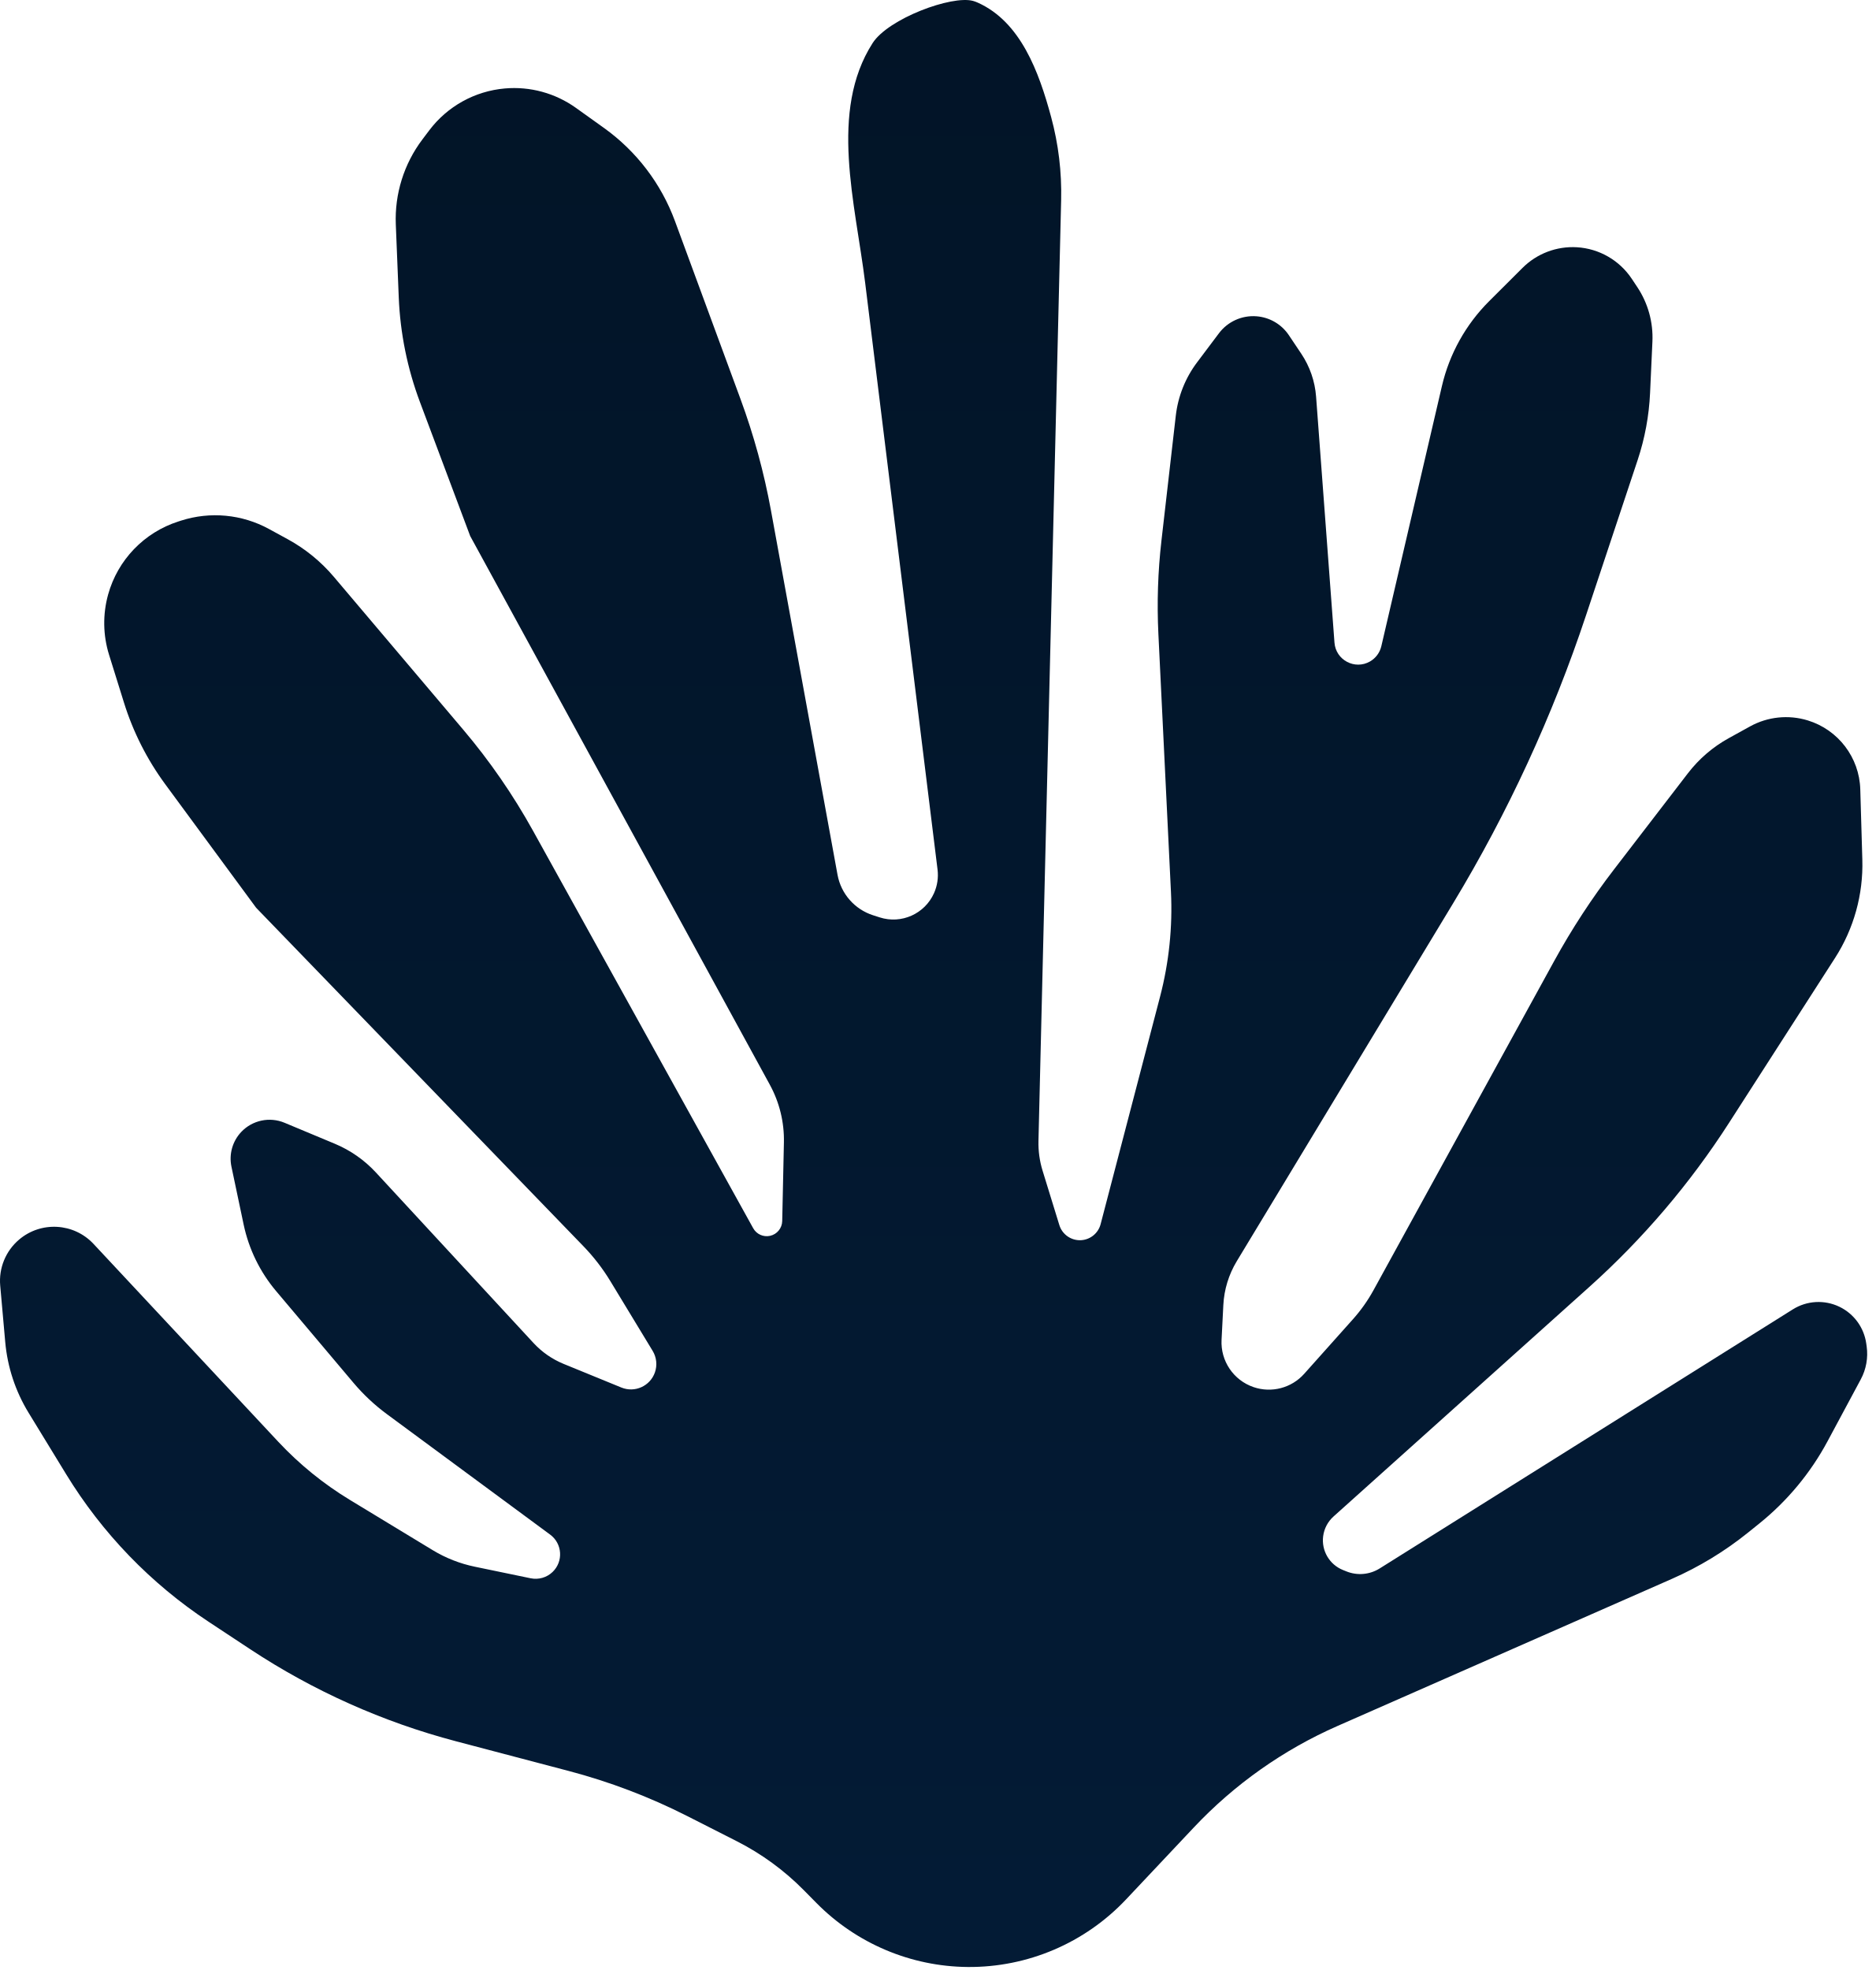
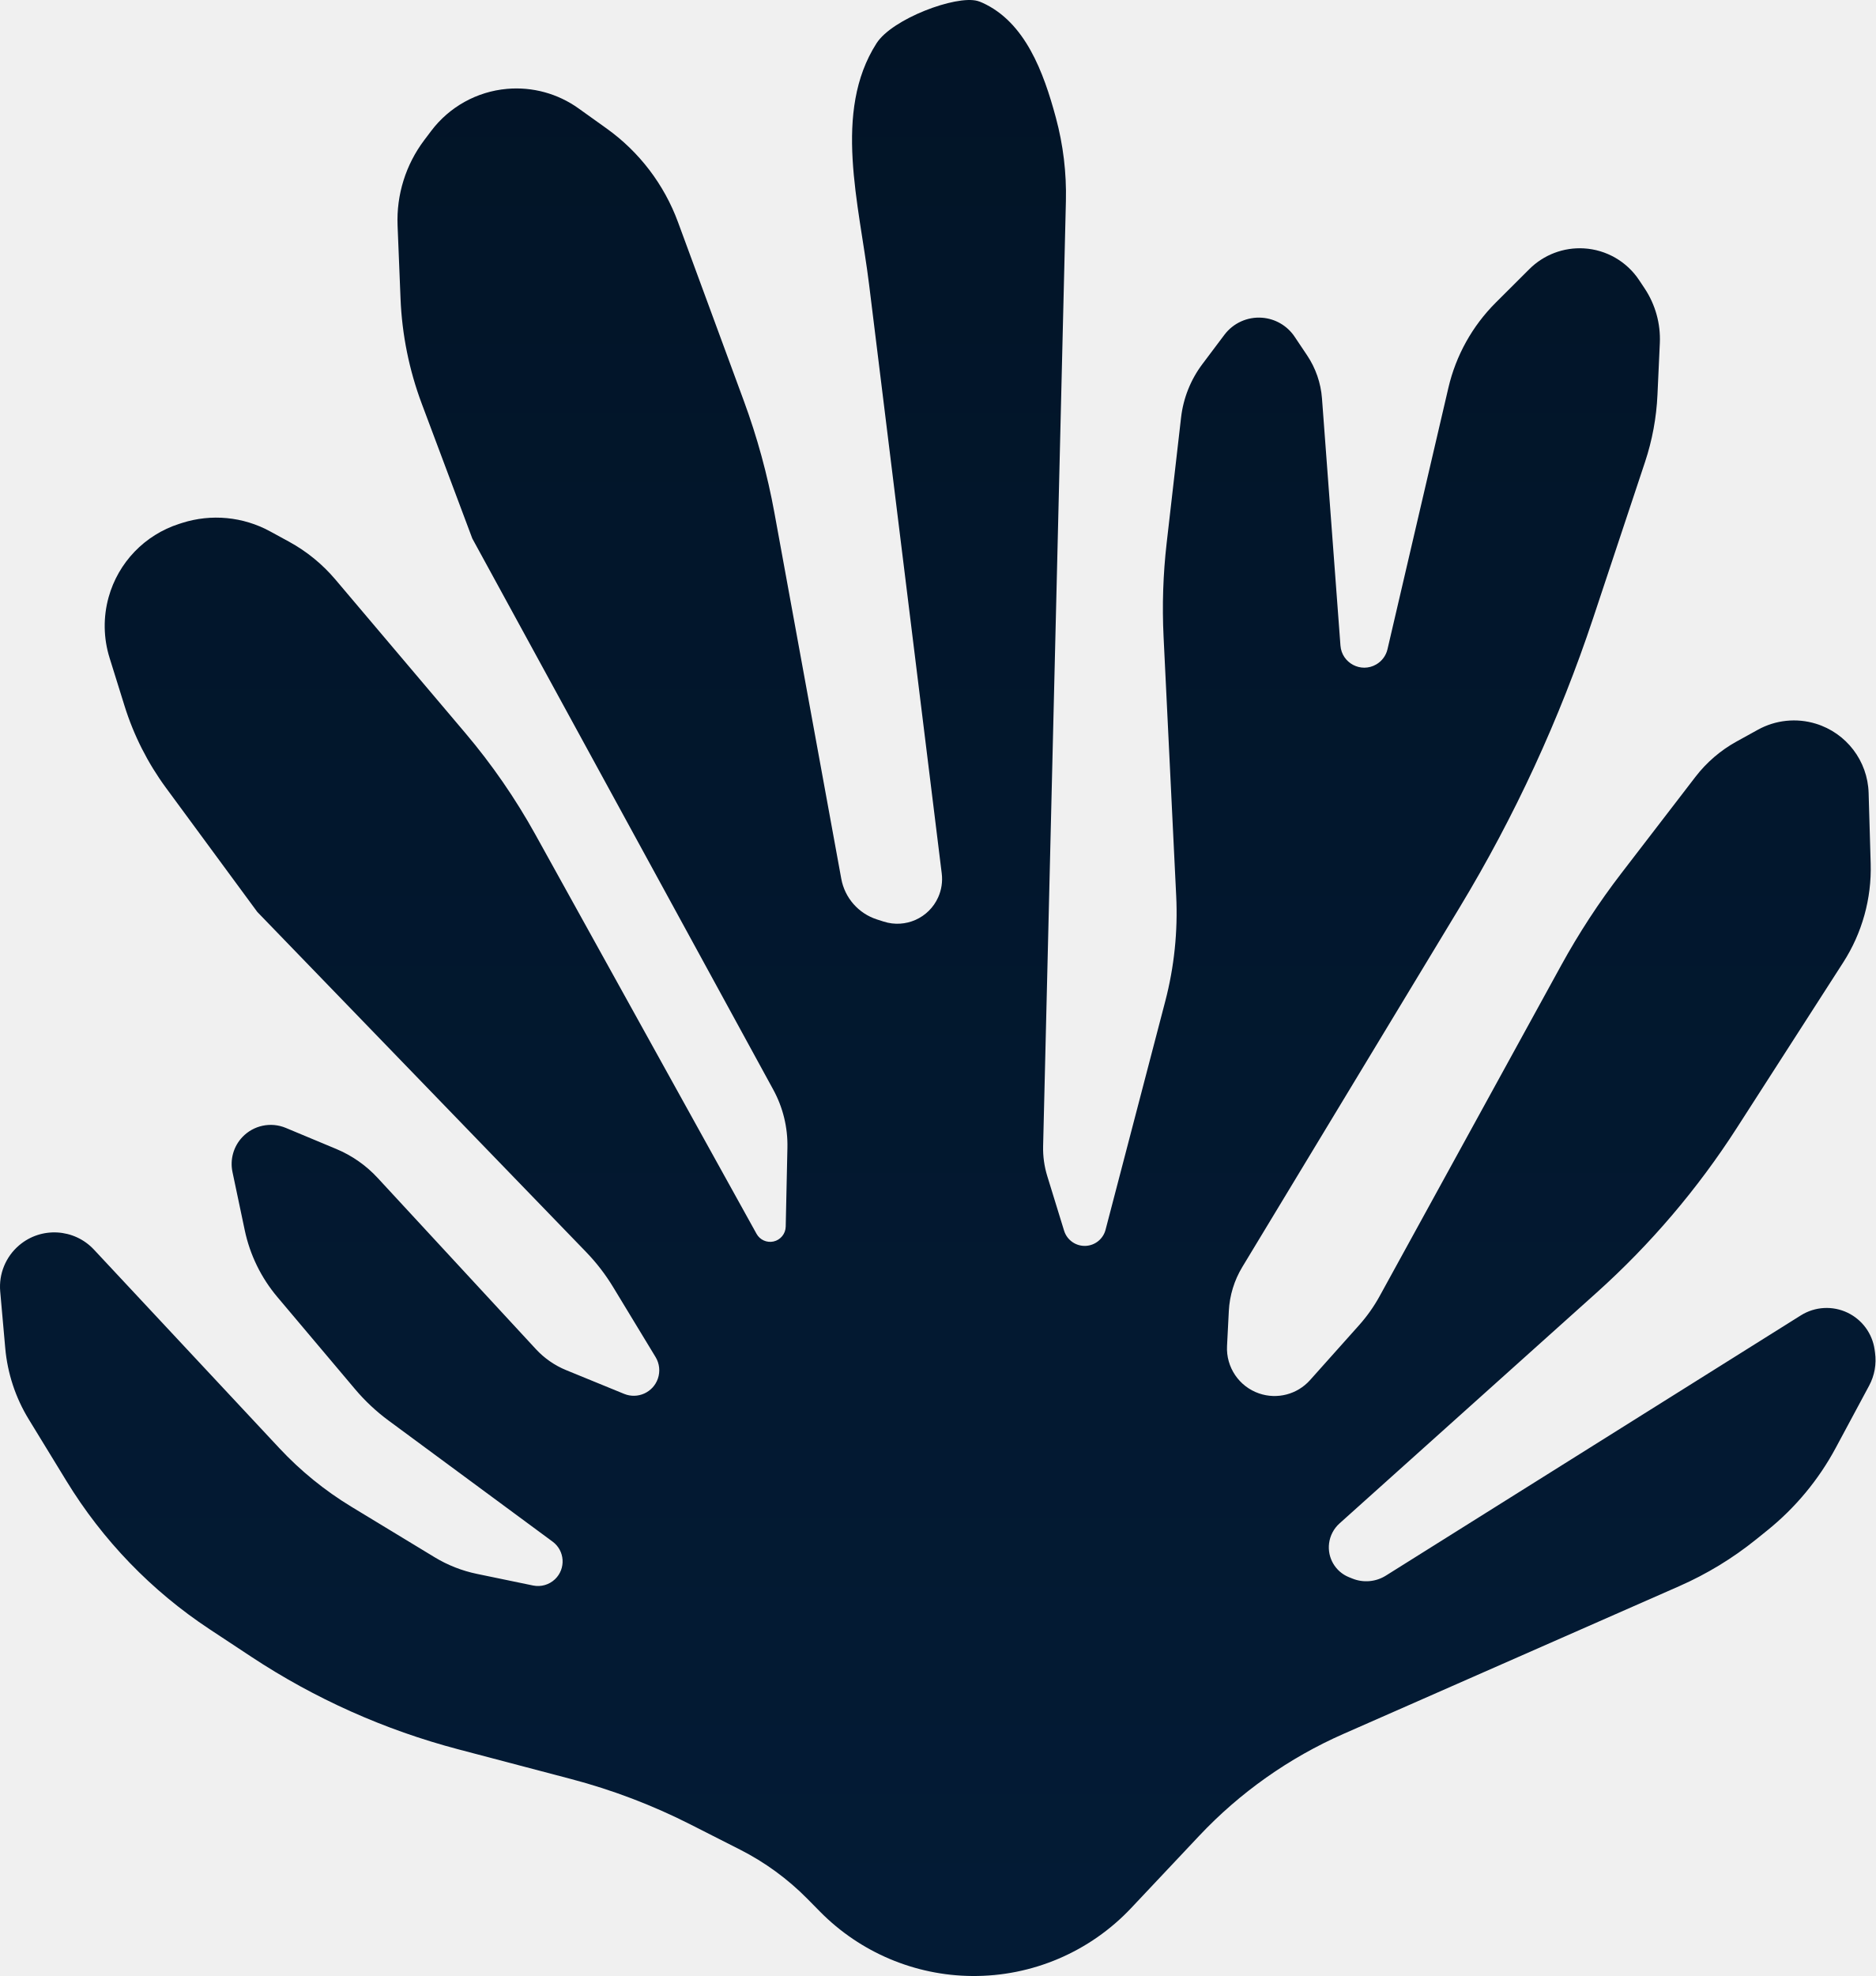
- <svg xmlns="http://www.w3.org/2000/svg" width="159" height="167" viewBox="0 0 159 167" fill="none">
-   <rect width="159" height="167" fill="#1E1E1E" />
-   <g id="Scene">
-     <rect width="1920" height="1080" transform="translate(-733.192 -889)" fill="white" />
-     <path id="Coral3" d="M63.856 104.117C64.137 104.625 64.719 104.888 65.286 104.764C65.878 104.634 66.305 104.115 66.318 103.509L66.461 96.848C66.498 95.139 66.086 93.45 65.266 91.95L39.864 45.441L35.599 34.069C34.535 31.23 33.93 28.239 33.807 25.21L33.557 19.025C33.453 16.437 34.248 13.893 35.808 11.825L36.395 11.047C37.931 9.012 40.257 7.722 42.798 7.499C44.941 7.31 47.081 7.895 48.831 9.147L51.203 10.844C53.956 12.813 56.053 15.565 57.224 18.741L62.782 33.829C63.912 36.895 64.775 40.053 65.363 43.267L71.007 74.157C71.302 75.768 72.459 77.086 74.018 77.587L74.585 77.769C76.419 78.358 78.401 77.473 79.187 75.715C79.468 75.087 79.571 74.395 79.487 73.713L73.353 23.998C72.512 17.183 70.281 9.444 73.979 3.658C75.308 1.578 80.692 -0.422 82.5 0.078C82.629 0.113 82.765 0.164 82.907 0.228C86.533 1.861 88.082 6.088 89.119 9.928C89.738 12.219 90.023 14.587 89.966 16.96L88.043 96.716C88.022 97.571 88.14 98.424 88.392 99.241L89.813 103.852C90.061 104.658 90.831 105.187 91.672 105.132C92.453 105.08 93.114 104.534 93.312 103.777L98.353 84.486C99.11 81.588 99.421 78.591 99.275 75.599L98.21 53.737C98.082 51.101 98.168 48.459 98.469 45.837L99.686 35.238C99.874 33.599 100.496 32.04 101.487 30.722L103.344 28.252C104.09 27.26 105.291 26.717 106.528 26.812C107.639 26.897 108.65 27.487 109.271 28.413L110.325 29.987C111.05 31.07 111.483 32.322 111.58 33.621L113.139 54.476C113.25 55.957 114.87 56.813 116.156 56.071C116.638 55.792 116.984 55.326 117.111 54.783L122.25 32.722C122.885 29.999 124.271 27.509 126.25 25.534L129.086 22.706C130.302 21.493 131.98 20.858 133.695 20.96C135.578 21.073 137.3 22.063 138.345 23.634L138.812 24.336C139.72 25.701 140.17 27.321 140.095 28.959L139.896 33.316C139.808 35.248 139.454 37.159 138.844 38.994L134.471 52.146C131.632 60.686 127.849 68.883 123.192 76.585L104.853 106.919C104.175 108.041 103.785 109.314 103.717 110.623L103.566 113.582C103.474 115.371 104.578 117.005 106.273 117.586C107.801 118.11 109.494 117.667 110.57 116.463L114.703 111.836C115.378 111.081 115.965 110.252 116.452 109.364L131.771 81.459C133.26 78.748 134.954 76.154 136.839 73.702L143.105 65.55C144.042 64.332 145.22 63.32 146.565 62.577L148.373 61.579C149.866 60.754 151.63 60.57 153.261 61.069C155.846 61.859 157.639 64.21 157.718 66.912L157.892 72.878C157.978 75.825 157.171 78.729 155.577 81.209L146.592 95.184C143.288 100.325 139.308 104.999 134.76 109.081L113.058 128.556C112.575 128.99 112.264 129.582 112.18 130.225C112.021 131.45 112.709 132.628 113.855 133.09L114.148 133.208C115.076 133.583 116.127 133.49 116.974 132.958L152.002 110.996C153.193 110.25 154.683 110.167 155.949 110.776C157.179 111.369 158.032 112.536 158.224 113.888L158.259 114.135C158.394 115.096 158.22 116.074 157.761 116.929L154.938 122.187C153.498 124.869 151.534 127.235 149.164 129.145L148.213 129.911C146.238 131.502 144.062 132.825 141.74 133.846L113.393 146.315C108.799 148.336 104.659 151.26 101.218 154.913L95.471 161.014C91.99 164.709 87.127 166.786 82.051 166.745C77.226 166.706 72.613 164.756 69.223 161.323L68.144 160.23C66.485 158.55 64.566 157.148 62.46 156.08L58.275 153.955C55.065 152.326 51.692 151.043 48.211 150.126L38.665 147.612C32.461 145.978 26.565 143.341 21.211 139.806L17.683 137.477C12.788 134.246 8.665 129.976 5.607 124.971L2.421 119.758C1.308 117.938 0.632 115.886 0.443 113.762L0.018 108.983C-0.114 107.501 0.482 106.047 1.617 105.084C3.482 103.501 6.261 103.662 7.931 105.45L23.581 122.208C25.37 124.123 27.414 125.784 29.655 127.144L36.684 131.408C37.785 132.076 38.993 132.551 40.254 132.812L44.991 133.793C45.658 133.931 46.351 133.733 46.844 133.263C47.777 132.373 47.681 130.857 46.644 130.092L32.793 119.872C31.753 119.104 30.806 118.216 29.972 117.228L23.41 109.448C22.041 107.825 21.096 105.889 20.657 103.811L19.623 98.904C19.399 97.844 19.711 96.741 20.456 95.954C21.399 94.96 22.857 94.651 24.122 95.178L28.382 96.956C29.707 97.509 30.897 98.34 31.872 99.395L45.234 113.85C45.945 114.619 46.815 115.222 47.783 115.619L52.679 117.622C53.82 118.089 55.119 117.504 55.525 116.34C55.736 115.734 55.666 115.065 55.333 114.516L51.752 108.612C51.103 107.541 50.336 106.547 49.465 105.646L21.718 76.955L14.013 66.486C12.47 64.389 11.286 62.05 10.511 59.564L9.247 55.51C8.729 53.849 8.702 52.075 9.167 50.399C9.982 47.464 12.22 45.137 15.12 44.208L15.353 44.133C17.828 43.34 20.519 43.596 22.8 44.841L24.397 45.712C25.884 46.524 27.207 47.603 28.302 48.896L39.277 61.86C41.523 64.513 43.502 67.381 45.187 70.421L63.856 104.117Z" fill="url(#paint0_linear_0_1)" />
-   </g>
+ <svg xmlns="http://www.w3.org/2000/svg" preserveAspectRatio="none" overflow="visible" style="display: block;" width="158.303" height="166.745" viewBox="0 0 158.303 166.745" fill="none">
+   <path id="Coral3" d="M63.855 104.117C64.137 104.625 64.719 104.888 65.286 104.764C65.878 104.634 66.304 104.115 66.317 103.509L66.461 96.848C66.498 95.139 66.086 93.45 65.266 91.95L39.864 45.441L35.599 34.069C34.535 31.23 33.93 28.239 33.807 25.21L33.557 19.025C33.453 16.437 34.248 13.893 35.808 11.825L36.395 11.047C37.931 9.012 40.257 7.722 42.797 7.499C44.941 7.31 47.081 7.895 48.831 9.147L51.203 10.844C53.956 12.813 56.053 15.565 57.224 18.741L62.782 33.829C63.912 36.895 64.775 40.053 65.362 43.267L71.007 74.157C71.302 75.768 72.459 77.086 74.018 77.587L74.585 77.769C76.419 78.358 78.401 77.473 79.187 75.715C79.468 75.087 79.571 74.395 79.487 73.713L73.353 23.998C72.512 17.183 70.281 9.444 73.979 3.658C75.308 1.578 80.692 -0.422 82.5 0.078C82.629 0.113 82.765 0.164 82.906 0.228C86.533 1.861 88.082 6.088 89.119 9.928C89.738 12.219 90.023 14.587 89.966 16.96L88.043 96.716C88.022 97.571 88.14 98.424 88.392 99.241L89.813 103.852C90.061 104.658 90.831 105.187 91.671 105.132C92.453 105.08 93.114 104.534 93.312 103.777L98.353 84.486C99.11 81.588 99.421 78.591 99.275 75.599L98.21 53.737C98.082 51.101 98.168 48.459 98.469 45.837L99.686 35.238C99.874 33.599 100.496 32.04 101.487 30.722L103.344 28.252C104.09 27.26 105.291 26.717 106.528 26.812C107.639 26.897 108.65 27.487 109.27 28.413L110.325 29.987C111.05 31.07 111.483 32.322 111.58 33.621L113.139 54.476C113.25 55.957 114.87 56.813 116.155 56.071C116.638 55.792 116.984 55.326 117.11 54.783L122.25 32.722C122.885 29.999 124.27 27.509 126.25 25.534L129.086 22.706C130.302 21.493 131.979 20.858 133.695 20.96C135.578 21.073 137.3 22.063 138.345 23.634L138.812 24.336C139.72 25.701 140.17 27.321 140.095 28.959L139.896 33.316C139.808 35.248 139.454 37.159 138.843 38.994L134.471 52.146C131.631 60.686 127.848 68.883 123.192 76.585L104.853 106.919C104.175 108.041 103.785 109.314 103.717 110.623L103.566 113.582C103.474 115.371 104.578 117.005 106.273 117.586C107.801 118.11 109.494 117.667 110.57 116.463L114.703 111.836C115.378 111.081 115.965 110.252 116.452 109.364L131.771 81.459C133.26 78.748 134.954 76.154 136.839 73.702L143.105 65.55C144.042 64.332 145.219 63.32 146.565 62.577L148.373 61.579C149.866 60.754 151.63 60.57 153.261 61.069C155.846 61.859 157.639 64.21 157.718 66.912L157.892 72.878C157.978 75.825 157.171 78.729 155.577 81.209L146.592 95.184C143.288 100.325 139.308 104.999 134.76 109.081L113.058 128.556C112.575 128.99 112.264 129.582 112.18 130.225C112.021 131.45 112.709 132.628 113.854 133.09L114.148 133.208C115.076 133.583 116.127 133.49 116.974 132.958L152.002 110.996C153.193 110.25 154.683 110.167 155.949 110.776C157.179 111.369 158.032 112.536 158.224 113.888L158.258 114.135C158.394 115.096 158.22 116.074 157.761 116.929L154.938 122.187C153.498 124.869 151.534 127.235 149.163 129.145L148.213 129.911C146.238 131.502 144.062 132.825 141.74 133.846L113.393 146.315C108.799 148.336 104.659 151.26 101.218 154.913L95.471 161.014C91.99 164.709 87.127 166.786 82.051 166.745C77.226 166.706 72.613 164.756 69.222 161.323L68.144 160.23C66.485 158.55 64.566 157.148 62.46 156.08L58.274 153.955C55.065 152.326 51.691 151.043 48.211 150.126L38.665 147.612C32.46 145.978 26.565 143.341 21.21 139.806L17.683 137.477C12.788 134.246 8.665 129.976 5.607 124.971L2.42 119.758C1.308 117.938 0.632 115.886 0.443 113.762L0.018 108.983C-0.114 107.501 0.482 106.047 1.617 105.084C3.481 103.501 6.261 103.662 7.931 105.45L23.581 122.208C25.37 124.123 27.414 125.784 29.655 127.144L36.684 131.408C37.785 132.076 38.993 132.551 40.254 132.812L44.991 133.793C45.658 133.931 46.351 133.733 46.844 133.263C47.777 132.373 47.681 130.857 46.644 130.092L32.793 119.872C31.753 119.104 30.805 118.216 29.972 117.228L23.41 109.448C22.041 107.825 21.095 105.889 20.657 103.811L19.623 98.904C19.399 97.844 19.71 96.741 20.456 95.954C21.398 94.96 22.857 94.651 24.122 95.178L28.382 96.956C29.707 97.509 30.897 98.34 31.872 99.395L45.234 113.85C45.945 114.619 46.815 115.222 47.783 115.619L52.678 117.622C53.819 118.089 55.119 117.504 55.525 116.34C55.736 115.734 55.666 115.065 55.333 114.516L51.752 108.612C51.103 107.541 50.336 106.547 49.465 105.646L21.718 76.955L14.013 66.486C12.47 64.389 11.286 62.05 10.511 59.564L9.247 55.51C8.729 53.849 8.702 52.075 9.167 50.399C9.982 47.464 12.22 45.137 15.12 44.208L15.353 44.133C17.828 43.34 20.519 43.596 22.799 44.841L24.397 45.712C25.883 46.524 27.207 47.603 28.302 48.896L39.277 61.86C41.523 64.513 43.502 67.381 45.187 70.421L63.855 104.117Z" fill="url(#paint0_linear_0_4)" />
  <defs>
-     <linearGradient id="paint0_linear_0_1" x1="79.545" y1="-0.085" x2="79.545" y2="396.101" gradientUnits="userSpaceOnUse">
+     <linearGradient id="paint0_linear_0_4" x1="79.545" y1="-0.085" x2="79.545" y2="396.101" gradientUnits="userSpaceOnUse">
      <stop stop-color="#021427" />
      <stop offset="1" stop-color="#042549" />
    </linearGradient>
  </defs>
</svg>
